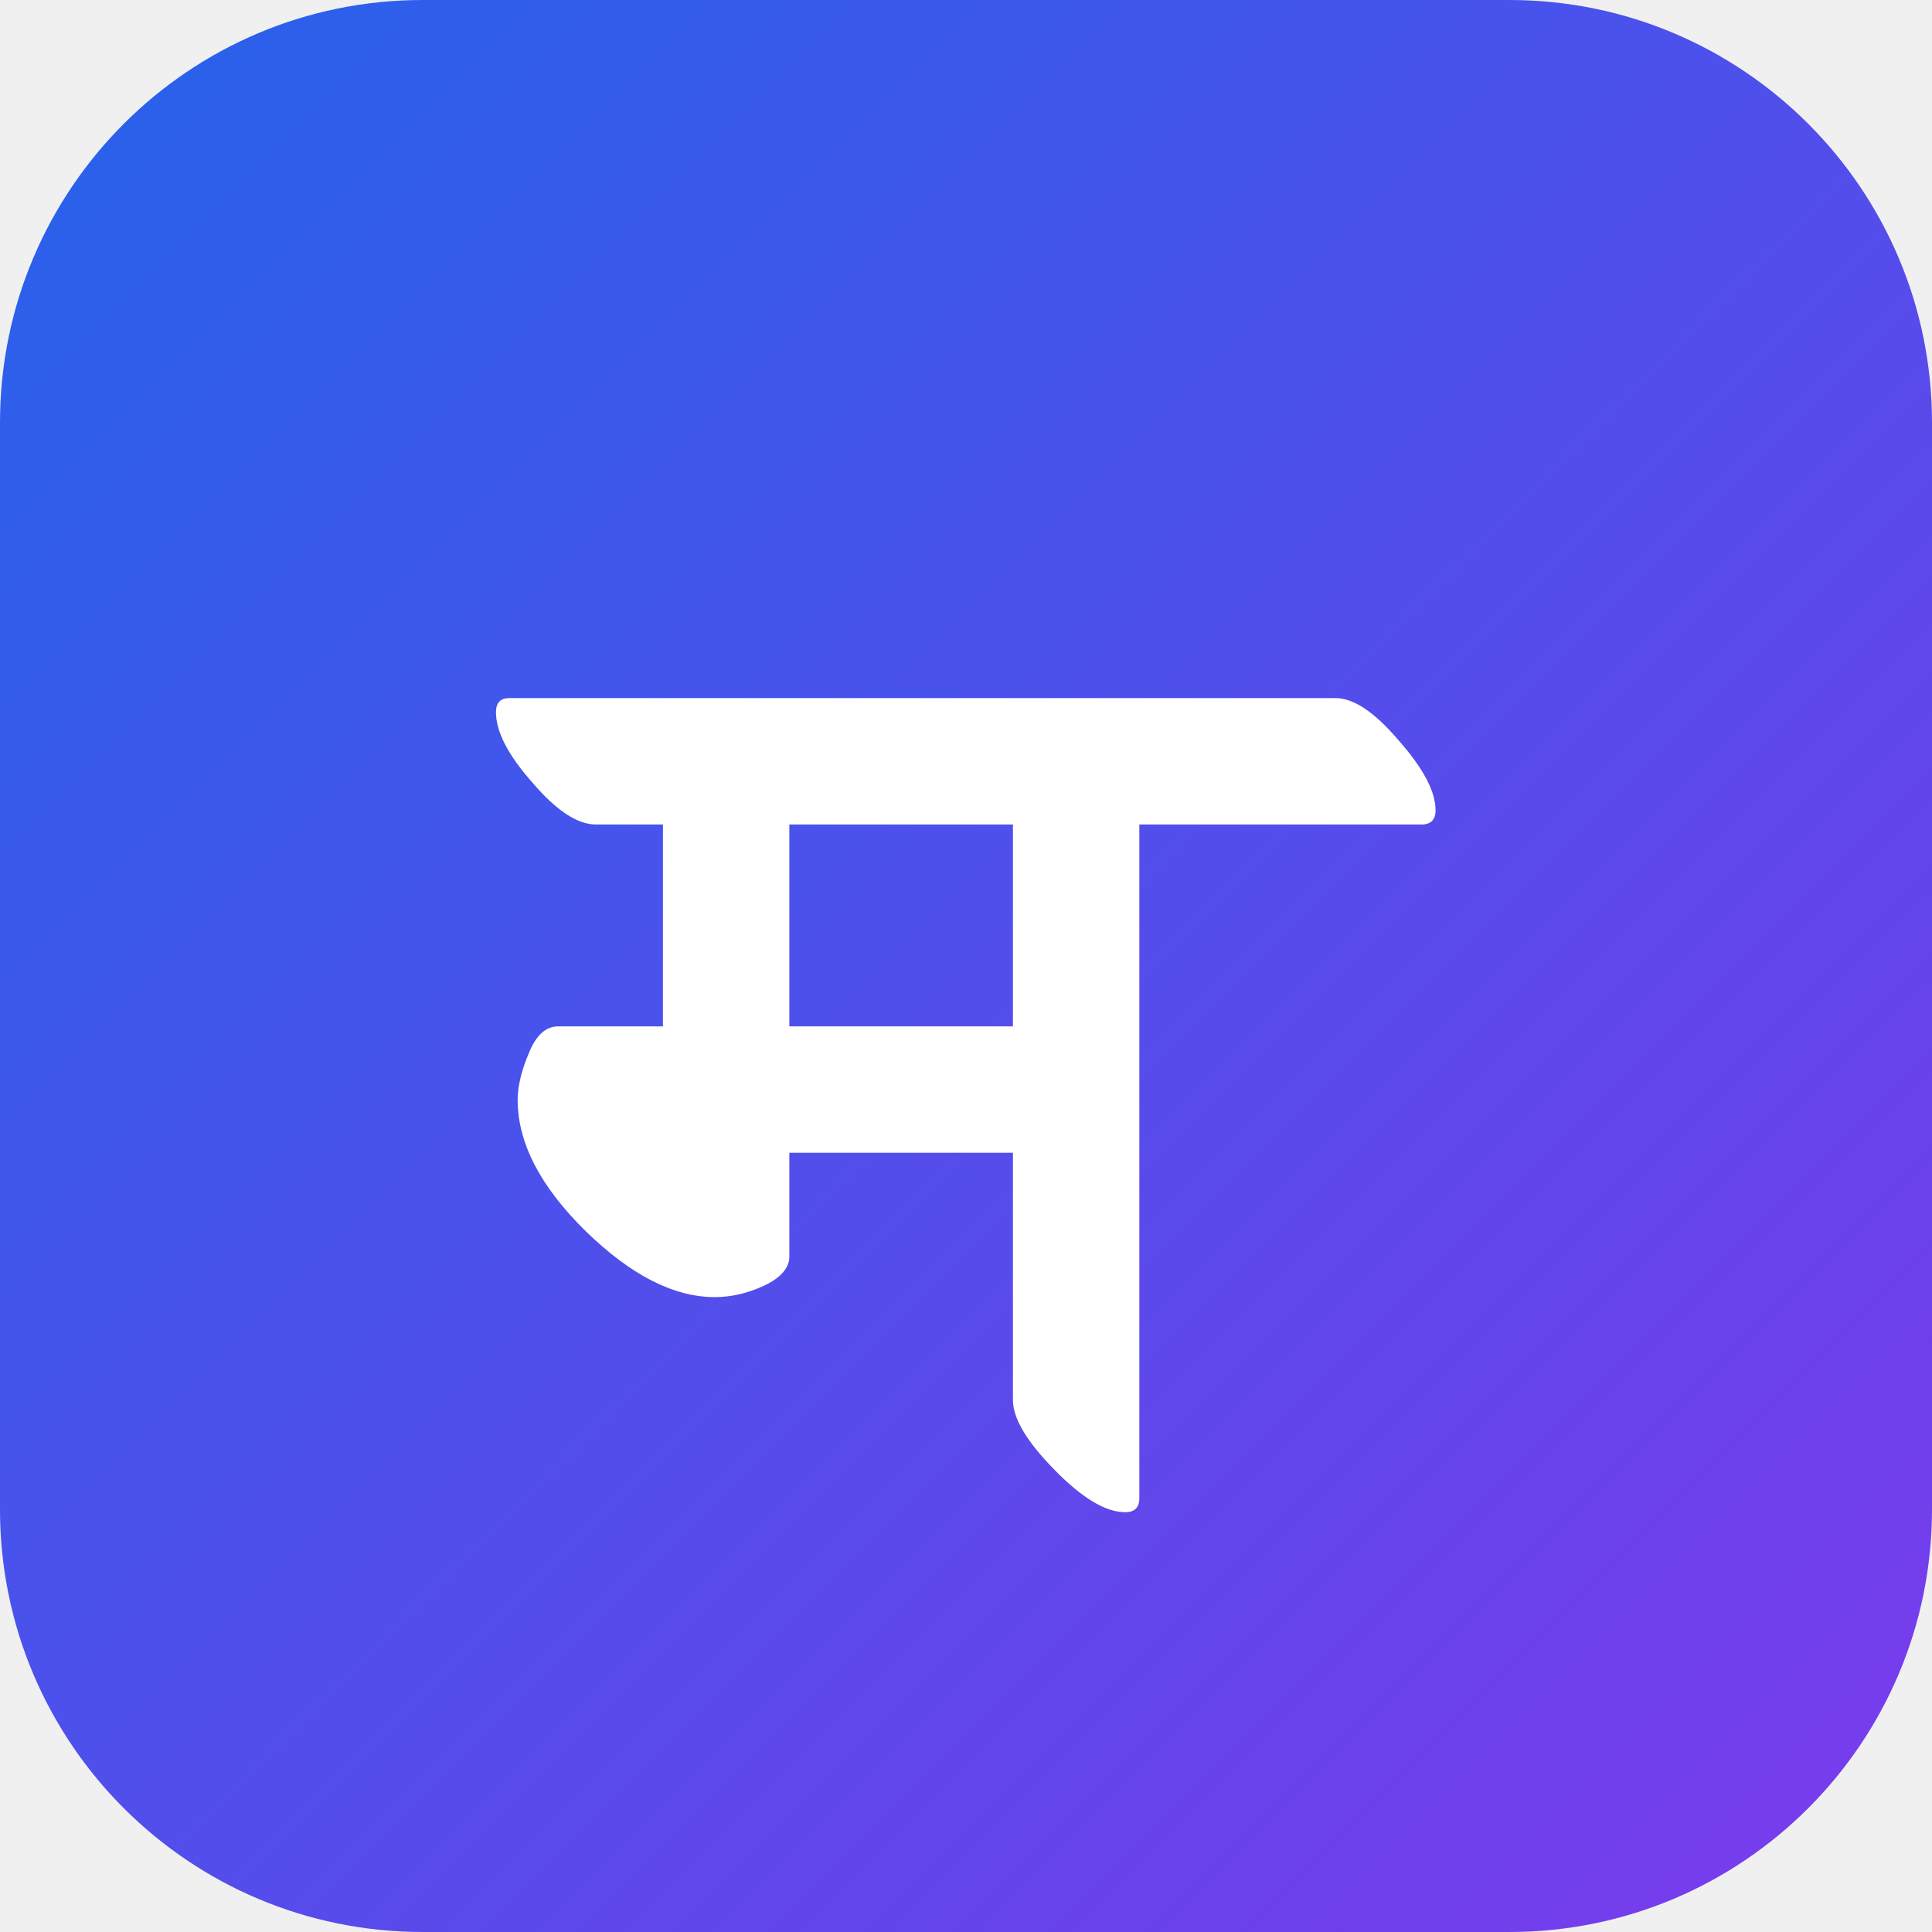
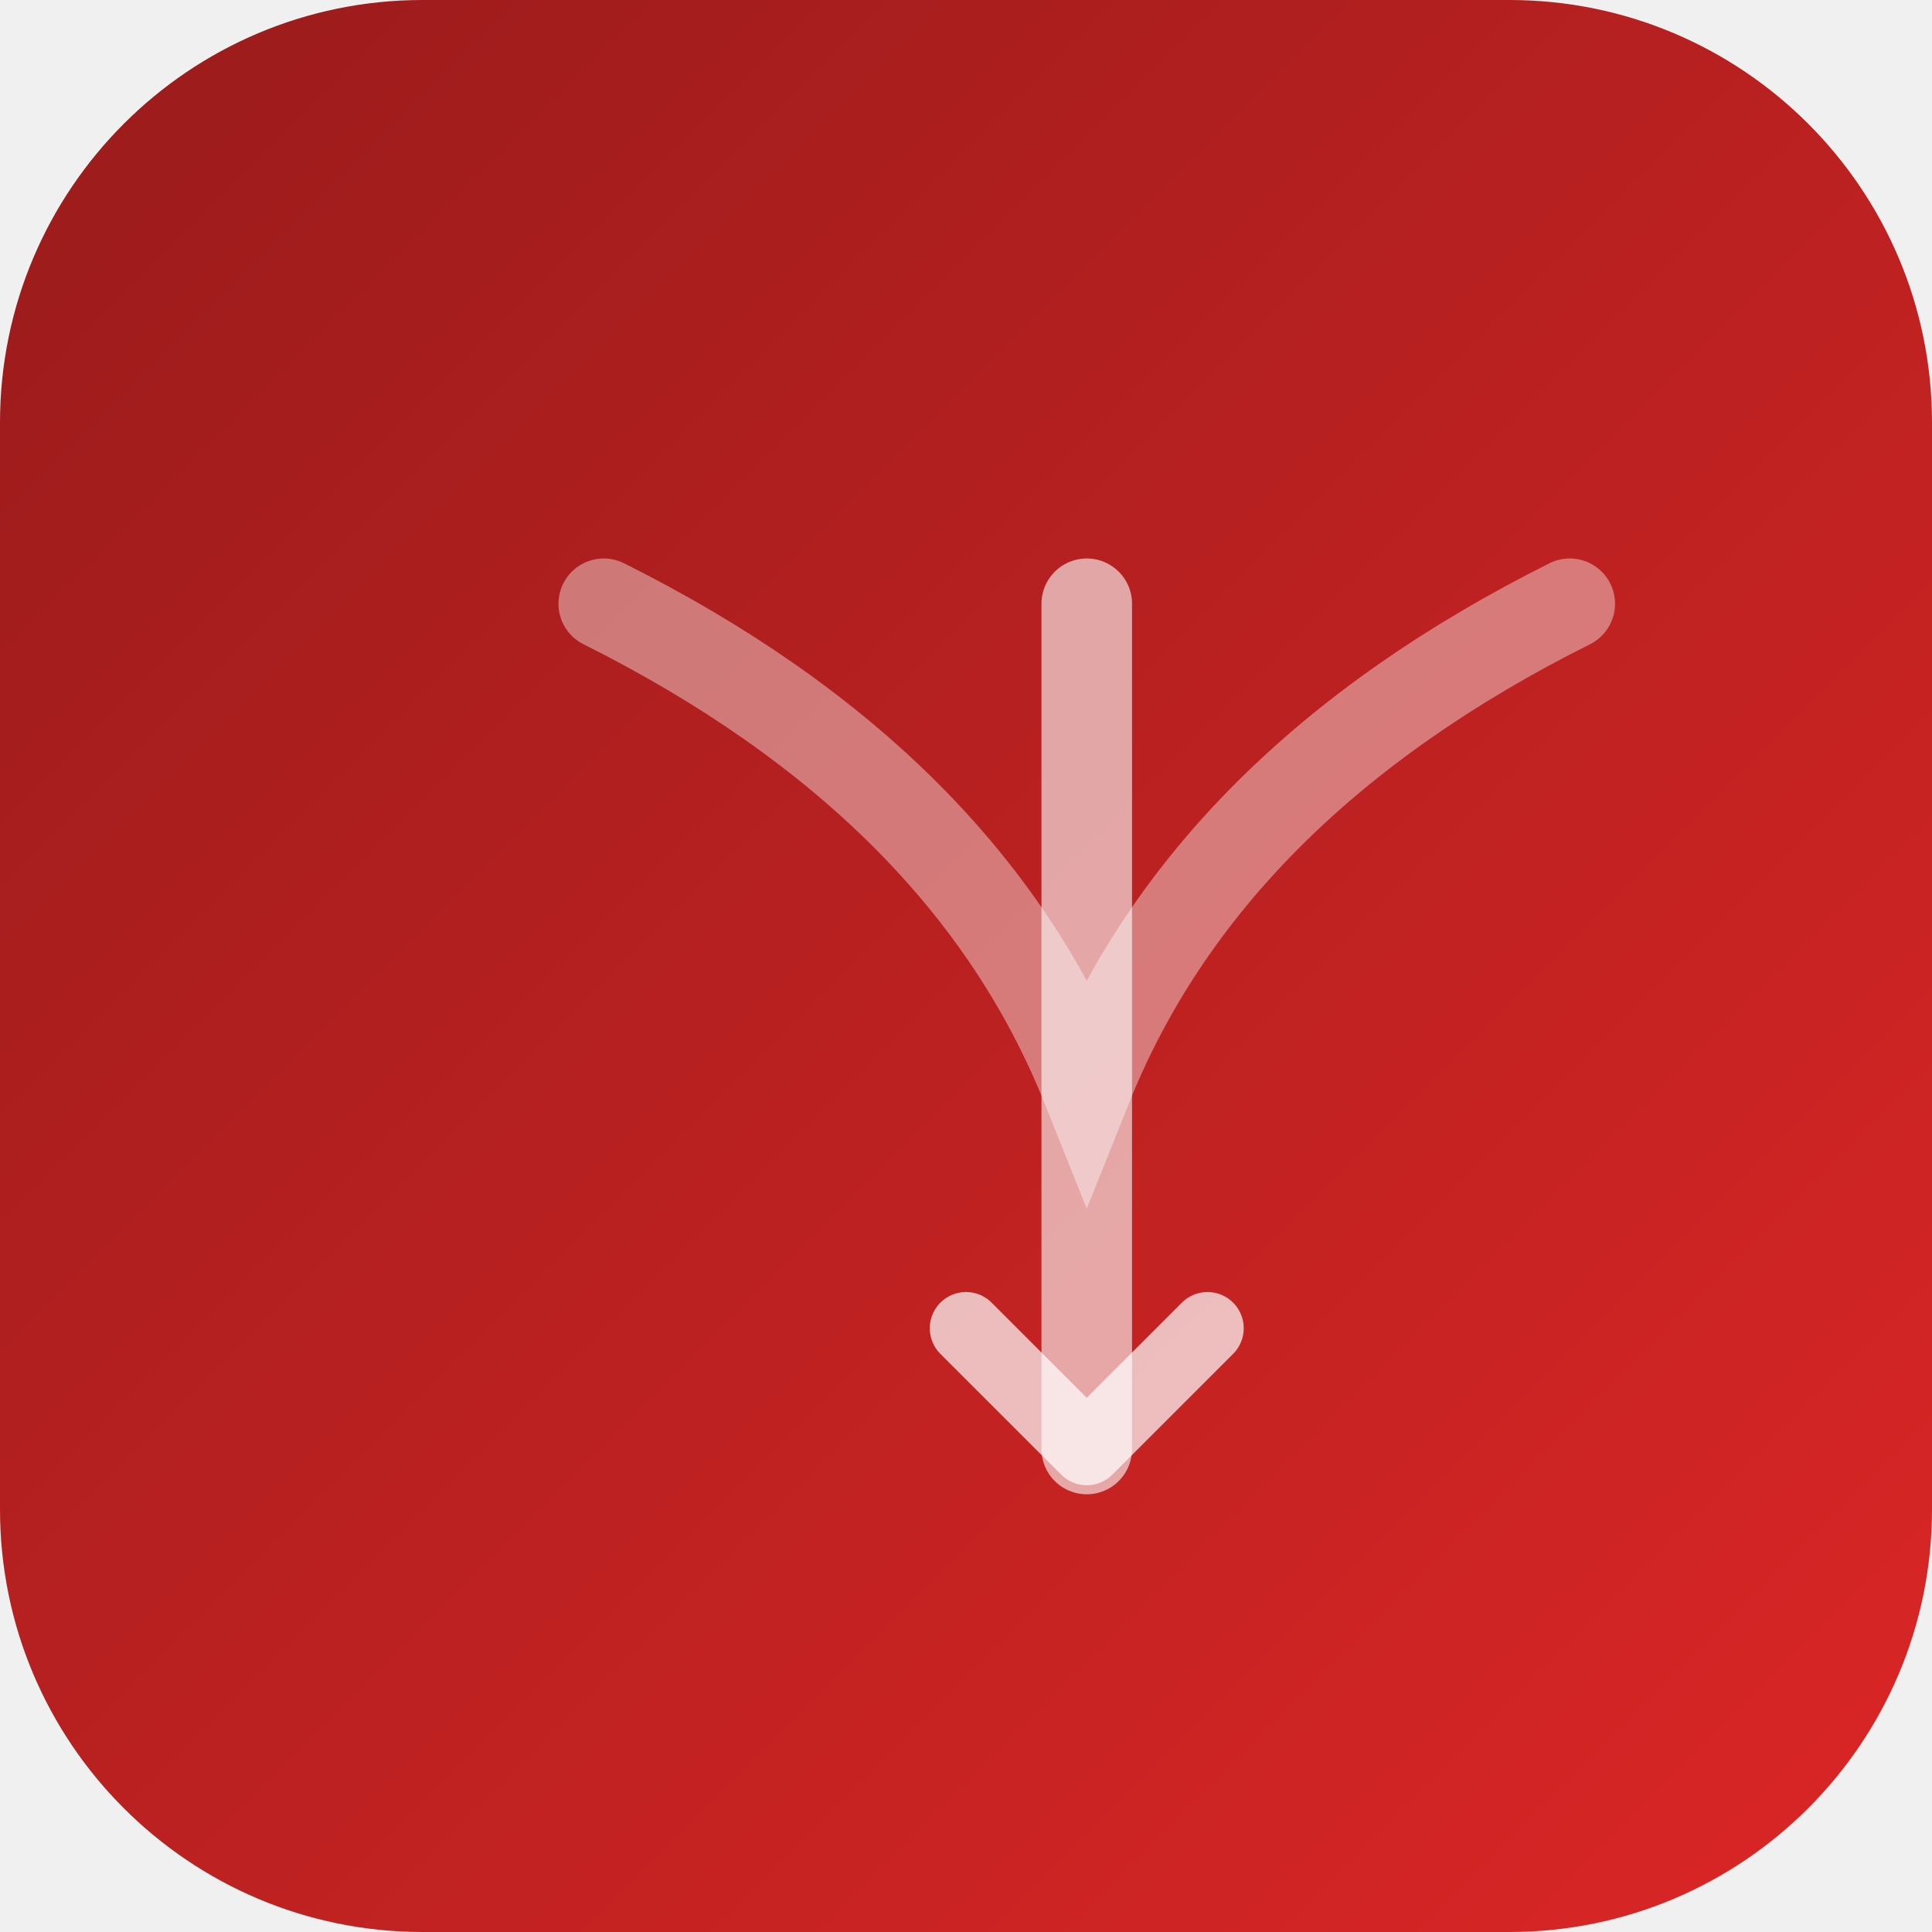
<svg xmlns="http://www.w3.org/2000/svg" viewBox="0 0 32 32">
  <defs>
    <linearGradient id="bg" x1="0%" y1="0%" x2="100%" y2="100%">
-       <stop offset="0%" style="stop-color:#2563eb" />
-       <stop offset="100%" style="stop-color:#7c3aed" />
+       <stop offset="0%" style="stop-color:#991b1b" />
+       <stop offset="100%" style="stop-color:#dc2626" />
    </linearGradient>
  </defs>
  <rect width="32" height="32" rx="7" fill="url(#bg)" />
-   <text x="16" y="24" font-family="serif" font-size="20" font-weight="bold" fill="white" text-anchor="middle">म</text>
+   <path d="M26 10 Q23 11.5 21 13.5 Q19 15.5 18 18 Q17 15.5 15 13.5 Q13 11.5 10 10" fill="none" stroke="rgba(255,255,255,0.4)" stroke-width="1.5" stroke-linecap="round" />
+   <path d="M18 10 L18 24" fill="none" stroke="rgba(255,255,255,0.6)" stroke-width="1.5" stroke-linecap="round" />
+   <path d="M16 22 L18 24 L20 22" fill="none" stroke="rgba(255,255,255,0.7)" stroke-width="1.2" stroke-linecap="round" stroke-linejoin="round" />
</svg>
